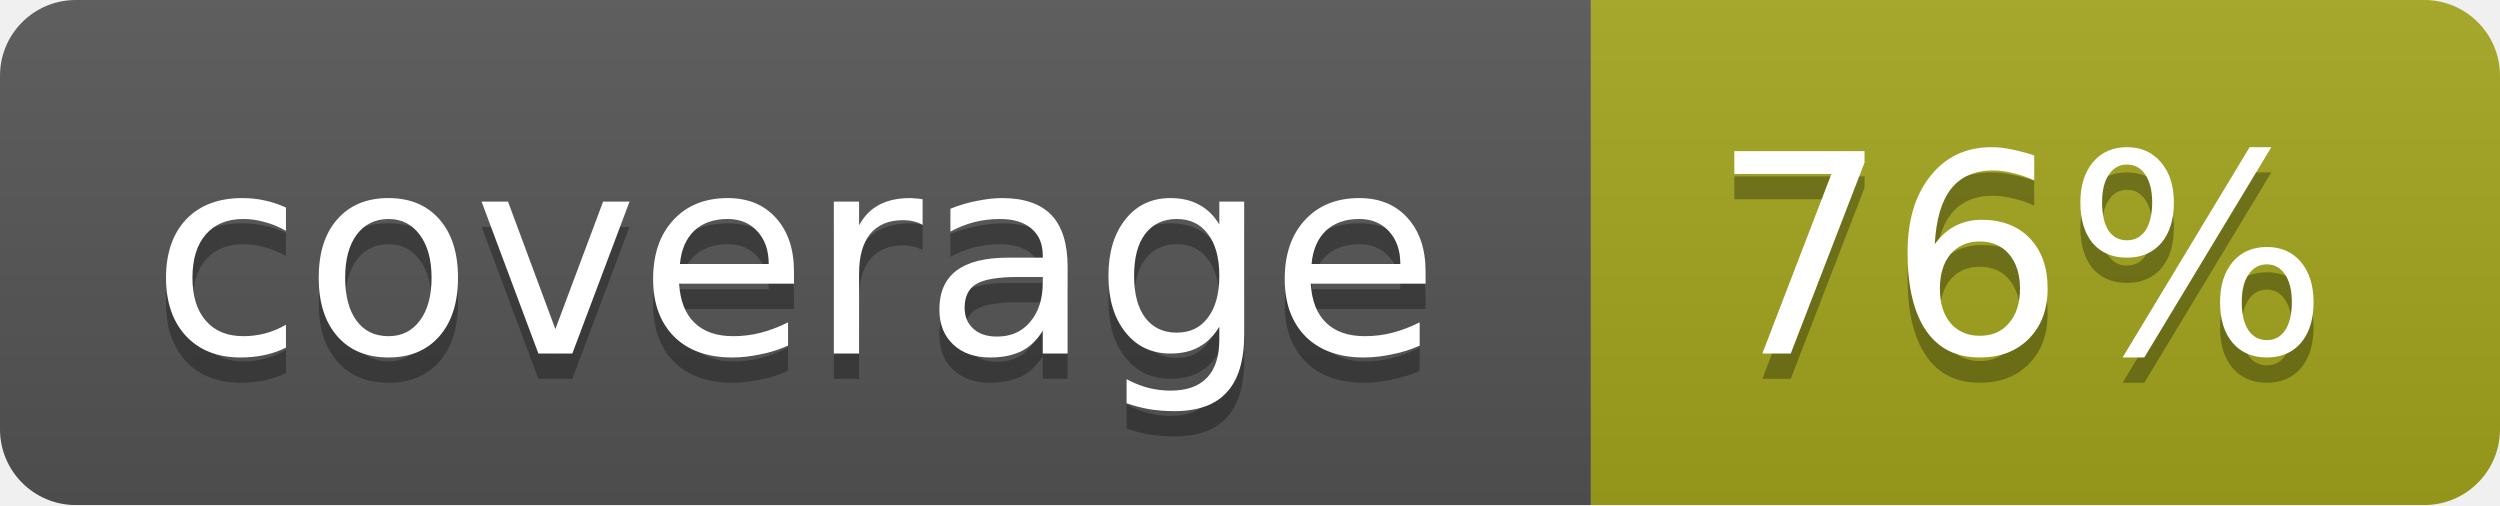
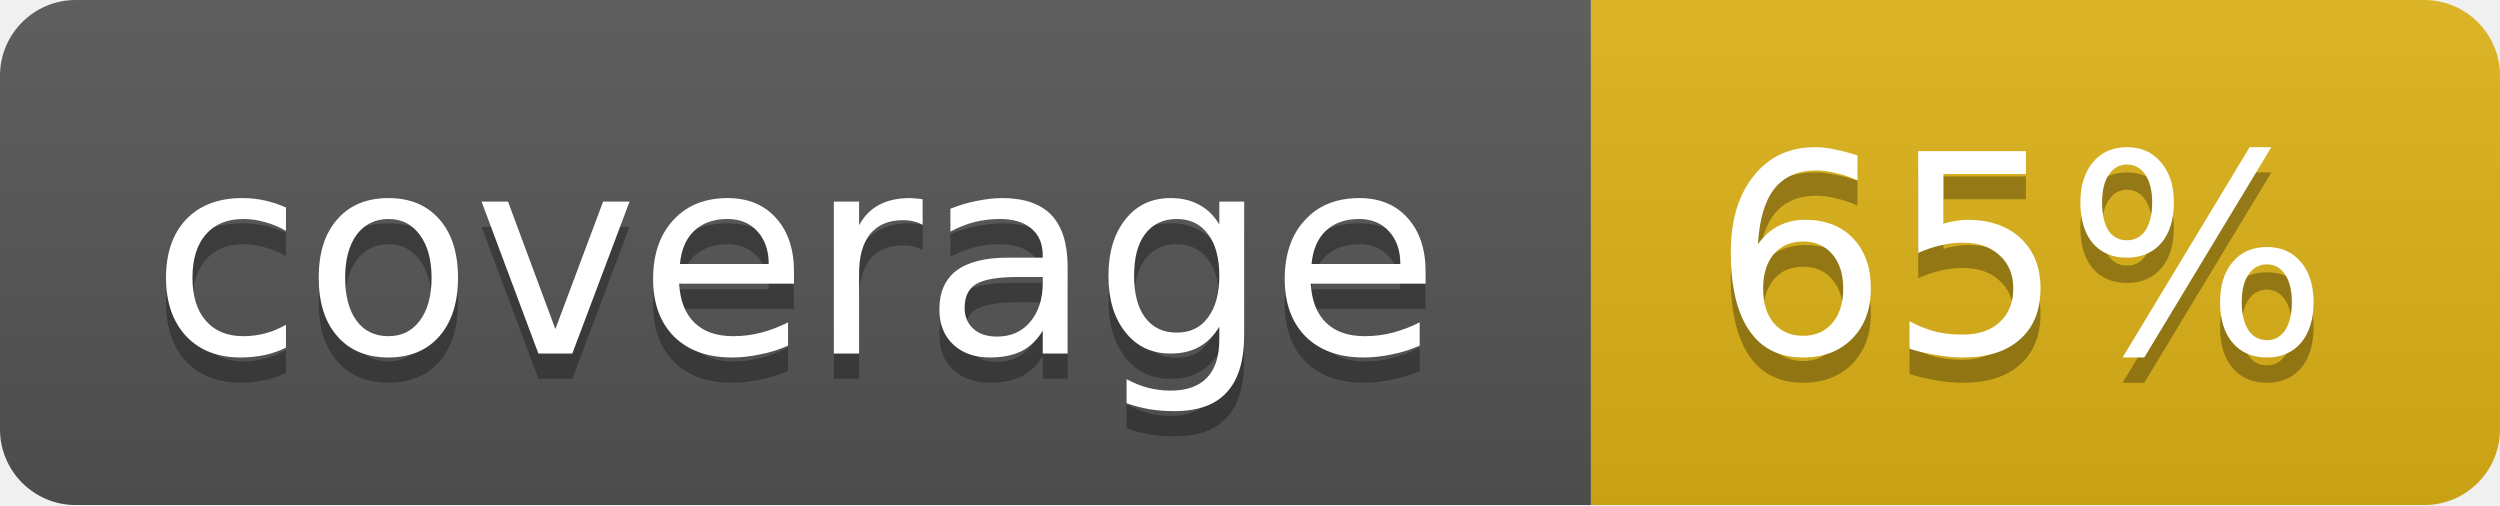
<svg xmlns="http://www.w3.org/2000/svg" width="99" height="20">
  <linearGradient id="b" x2="0" y2="100%">
    <stop offset="0" stop-color="#bbb" stop-opacity=".1" />
    <stop offset="1" stop-opacity=".1" />
  </linearGradient>
  <mask id="a">
    <rect width="99" height="20" rx="3" fill="#fff" />
  </mask>
  <g mask="url(#a)">
    <path fill="#555" d="M0 0h63v20H0z" />
-     <path fill="#a4a61d" d="M63 0h36v20H63z" />
+     <path fill="#dfb317" d="M63 0h36v20H63z" />
    <path fill="url(#b)" d="M0 0h99v20H0z" />
  </g>
  <g fill="#fff" text-anchor="middle" font-family="DejaVu Sans,Verdana,Geneva,sans-serif" font-size="11">
    <text x="31.5" y="15" fill="#010101" fill-opacity=".3">coverage</text>
    <text x="31.5" y="14">coverage</text>
-     <text x="80" y="15" fill="#010101" fill-opacity=".3">76%</text>
-     <text x="80" y="14">76%</text>
+     <text x="80" y="15" fill="#010101" fill-opacity=".3">65%</text>
+     <text x="80" y="14">65%</text>
  </g>
</svg>
